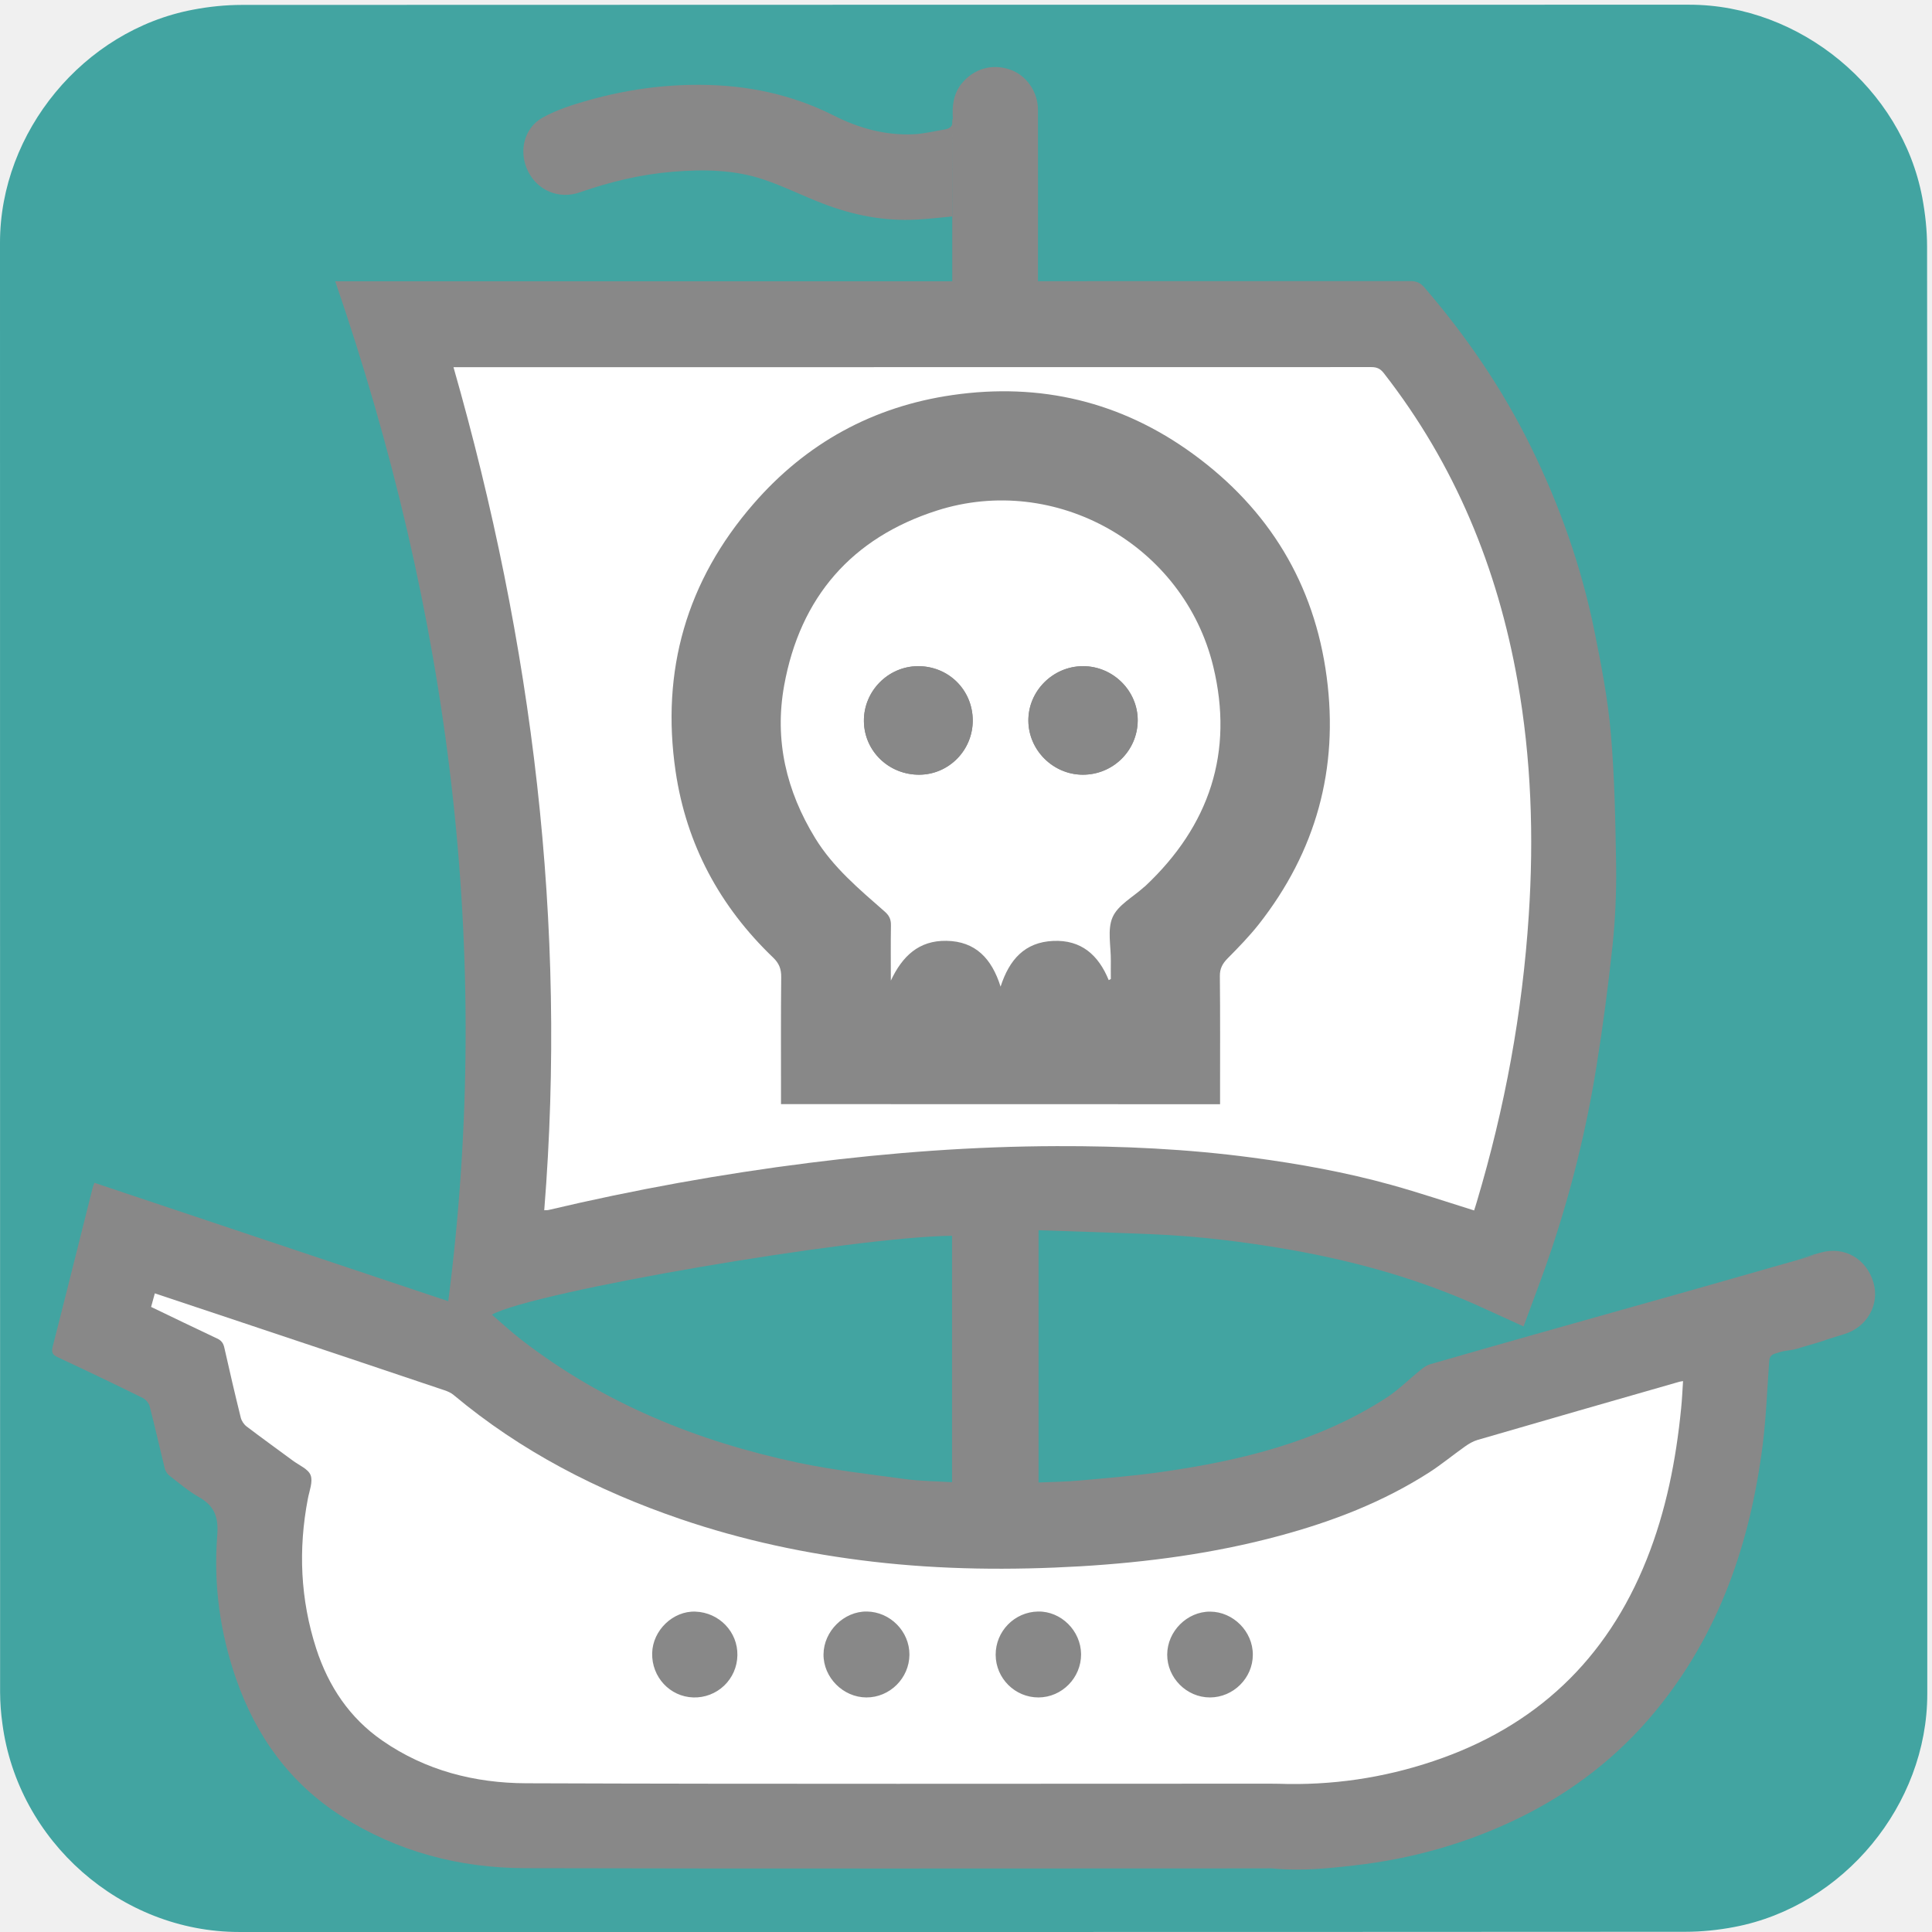
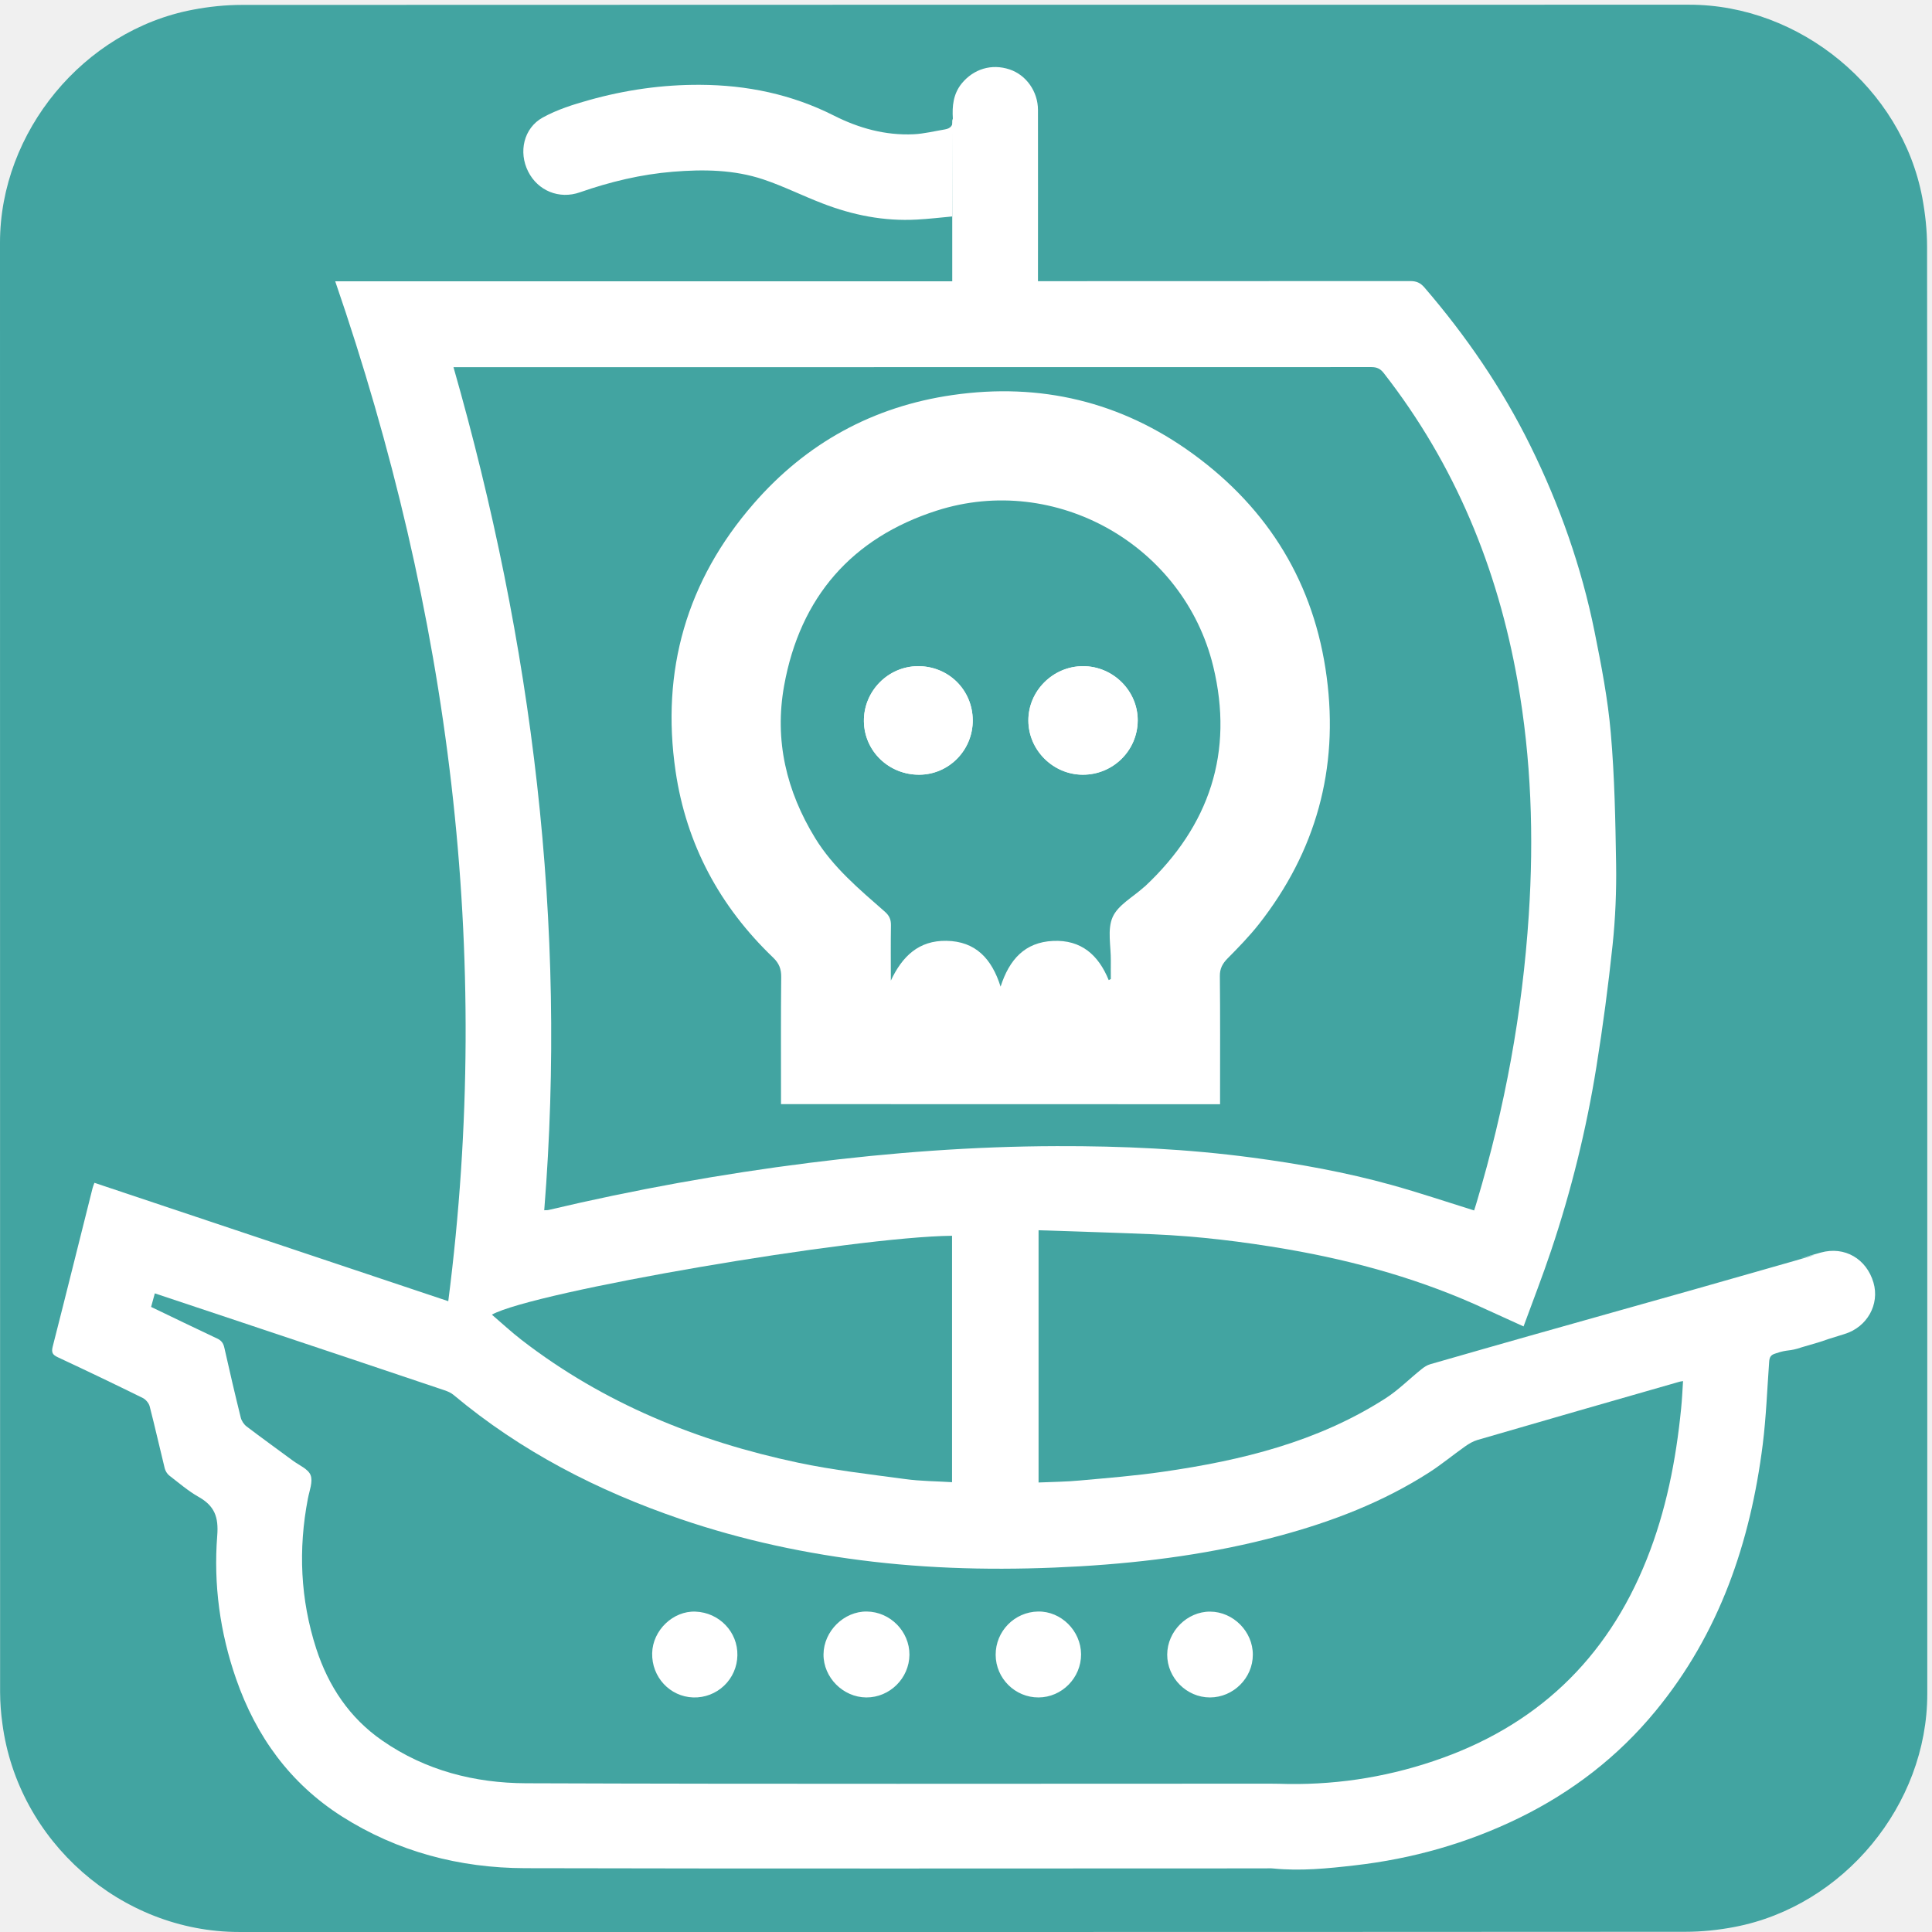
<svg xmlns="http://www.w3.org/2000/svg" id="ship" viewBox="0 0 769 769" width="500" height="500" shape-rendering="geometricPrecision" text-rendering="geometricPrecision" version="1.1">
  <style id="sailing">
    @keyframes ship_animation_movement__to{0%,to{transform:translate(383.5546px,385.4218px)}30.303%{transform:translate(393.55px,385.42px)}70.707%{transform:translate(373.55px,385.4218px)}}@keyframes ship_animation_rocking__tr{0%,50.505%,to{transform:rotate(0deg)}20.202%,80.808%{transform:rotate(-3deg)}}@keyframes flag1_f_o{0%,10.101%,12.121%,14.141%,16.162%,18.182%,2.02%,20.202%,22.222%,24.242%,26.263%,28.283%,30.303%,32.323%,34.343%,36.364%,38.384%,4.04%,40.404%,42.424%,44.444%,46.465%,48.485%,50.505%,52.525%,54.545%,56.566%,58.586%,6.061%,60.606%,62.626%,64.646%,66.667%,68.687%,70.707%,72.727%,74.747%,76.768%,78.788%,8.081%,80.808%,82.828%,84.848%,86.869%,88.889%,90.909%,92.929%,94.949%,96.97%,98.99%{fill-opacity:1}1.01%,11.111%,13.131%,15.152%,17.172%,19.192%,21.212%,23.232%,25.253%,27.273%,29.293%,3.03%,31.313%,33.333%,35.354%,37.374%,39.394%,41.414%,43.434%,45.455%,47.475%,49.495%,5.051%,51.515%,53.535%,55.556%,57.576%,59.596%,61.616%,63.636%,65.657%,67.677%,69.697%,7.071%,71.717%,73.737%,75.758%,77.778%,79.798%,81.818%,83.838%,85.859%,87.879%,89.899%,9.091%,91.919%,93.939%,95.96%,97.98%,to{fill-opacity:0}}@keyframes flag2_f_o{0%,10.101%,12.121%,14.141%,16.162%,18.182%,2.02%,20.202%,22.222%,24.242%,26.263%,28.283%,30.303%,32.323%,34.343%,36.364%,38.384%,4.04%,40.404%,42.424%,44.444%,46.465%,48.485%,50.505%,52.525%,54.545%,56.566%,58.586%,6.061%,60.606%,62.626%,64.646%,66.667%,68.687%,70.707%,72.727%,74.747%,76.768%,78.788%,8.081%,80.808%,82.828%,84.848%,86.869%,88.889%,90.909%,92.929%,94.949%,96.97%,98.99%{fill-opacity:0}1.01%,11.111%,13.131%,15.152%,17.172%,19.192%,21.212%,23.232%,25.253%,27.273%,29.293%,3.03%,31.313%,33.333%,35.354%,37.374%,39.394%,41.414%,43.434%,45.455%,47.475%,49.495%,5.051%,51.515%,53.535%,55.556%,57.576%,59.596%,61.616%,63.636%,65.657%,67.677%,69.697%,7.071%,71.717%,73.737%,75.758%,77.778%,79.798%,81.818%,83.838%,85.859%,87.879%,89.899%,9.091%,91.919%,93.939%,95.96%,97.98%,to{fill-opacity:1}}#ship_animation_movement{animation:ship_animation_movement__to 9900ms linear infinite normal forwards}#ship_animation_rocking{animation:ship_animation_rocking__tr 9900ms linear infinite normal forwards}#flag1{animation:flag1_f_o 9900ms linear infinite normal forwards}#flag2{animation:flag2_f_o 9900ms linear infinite normal forwards}
  </style>
  <g id="background" transform="matrix(4 0 0 4 -887.96 -2344.006)">
    <path id="square" d="M413.77 682.38v72.19c0 11.03-8.32 21.11-19.18 23.18-1.61.31-3.27.48-4.9.48-47.97.03-95.93.02-143.9.02-11.76 0-22.02-9.02-23.56-20.72a23.27 23.27 0 01-.23-3.12c-.01-48.09-.01-96.18-.01-144.26 0-11.03 8.32-21.12 19.18-23.18 1.61-.31 3.27-.48 4.9-.48 48.01-.02 96.02-.02 144.02-.02 11.03 0 21.13 8.33 23.18 19.18.3 1.61.48 3.27.48 4.9.03 23.94.02 47.89.02 71.83z" fill="#42A4A1" stroke="none" stroke-width="1" />
  </g>
  <g id="ship_animation_movement" transform="translate(383.555 385.422)">
    <g id="ship_animation_rocking">
      <g id="ship_top" transform="matrix(4 0 0 4 -1271.489 -2729.383)">
        <g id="ship_group" stroke="none" stroke-width="1">
-           <path id="ship_outline" d="M316.8 597.79c-.08-1.24.04-2.44.87-3.48 1.19-1.46 2.98-2.01 4.78-1.41 1.65.55 2.82 2.2 2.82 4.03.01 5.37 0 10.74 0 16.11v.93h.99c12.02 0 24.04 0 36.06-.01.6 0 .99.16 1.4.63 4.16 4.83 7.73 10.04 10.55 15.76 2.91 5.9 5.09 12.07 6.39 18.52.67 3.33 1.32 6.68 1.61 10.06.38 4.34.46 8.71.53 13.06.04 2.68-.07 5.37-.35 8.03a225.8 225.8 0 01-1.61 12.12 114.26 114.26 0 01-4.51 18.3c-.84 2.51-1.8 4.97-2.74 7.54-1.28-.58-2.48-1.12-3.67-1.67-6.33-2.95-12.98-4.82-19.85-6.01-4.42-.76-8.86-1.3-13.34-1.49-3.78-.16-7.56-.27-11.4-.4v25.1c1.39-.06 2.76-.07 4.12-.2 2.76-.25 5.54-.47 8.28-.87 7.79-1.12 15.36-2.97 22.09-7.28 1.3-.83 2.4-1.95 3.61-2.92.26-.21.56-.41.88-.5 15.22-4.38 20.97-5.9 36.19-10.27 5.56-1.6-2.91.72 2.67-.84 2.38-.66 4.55.63 5.24 2.99.63 2.16-.62 4.43-2.89 5.12-3.29 1-.93.36-4.23 1.31-1.33.46-1.35.18-2.62.62-.49.14-.61.38-.64.83-.2 2.75-.3 5.51-.64 8.23-1.23 9.75-4.31 18.79-10.64 26.49-3.74 4.56-8.32 8.09-13.62 10.68-5.17 2.52-10.63 4.06-16.34 4.71-2.69.31-5.38.58-8.1.31-.27-.03-.55-.01-.83-.01-24.54 0-49.08.04-73.63-.02-6.52-.02-12.69-1.63-18.24-5.16-5.13-3.27-8.52-7.95-10.51-13.67-1.61-4.62-2.26-9.41-1.88-14.26.15-1.87-.28-2.97-1.86-3.86-1.04-.59-1.96-1.39-2.91-2.12-.21-.16-.38-.45-.45-.7-.51-2.06-.97-4.13-1.5-6.18-.08-.32-.39-.69-.69-.84-2.8-1.38-5.62-2.73-8.45-4.05-.53-.25-.66-.47-.51-1.07 1.34-5.24 2.64-10.5 3.96-15.74.04-.17.11-.33.19-.55 11.74 3.93 23.4 7.83 35.21 11.78 4.47-34.78.11-68.48-11.25-101.49h61.4v-15.99l.06-.2z" fill="#888888" />
-           <path id="deck_holes" d="M237.01 716.03c2.23 1.07 4.39 2.12 6.56 3.14.44.2.63.47.73.93.52 2.32 1.06 4.64 1.63 6.94.08.33.32.69.59.89 1.51 1.15 3.06 2.26 4.6 3.4.62.46 1.53.83 1.76 1.44.25.65-.12 1.55-.27 2.34-.97 5.04-.75 10.03.83 14.92 1.22 3.75 3.32 6.91 6.6 9.17 4.29 2.97 9.18 4.21 14.28 4.23 24.66.09 49.33.04 73.99.04.3 0 .6 0 .9.01 5.26.18 10.4-.57 15.39-2.25 10.17-3.41 17.25-10.09 21.23-20.07 1.93-4.83 2.92-9.88 3.43-15.03.09-.88.13-1.77.19-2.72-.24.05-.36.07-.47.1-6.66 1.91-13.33 3.82-19.98 5.76-.44.13-.86.38-1.24.65-1.19.84-2.31 1.77-3.53 2.56-4.62 2.97-9.68 4.91-14.95 6.33-6.48 1.75-13.1 2.63-19.79 3.03-6.9.4-13.78.34-20.65-.46-6.54-.76-12.94-2.12-19.17-4.25-8.22-2.81-15.85-6.73-22.55-12.34-.26-.22-.59-.36-.92-.47-6.38-2.15-12.77-4.29-19.16-6.42-3.2-1.07-6.4-2.13-9.65-3.22-.13.45-.24.85-.38 1.35z" fill="#888888" />
+           <path id="ship_outline" d="M316.8 597.79c-.08-1.24.04-2.44.87-3.48 1.19-1.46 2.98-2.01 4.78-1.41 1.65.55 2.82 2.2 2.82 4.03.01 5.37 0 10.74 0 16.11v.93h.99c12.02 0 24.04 0 36.06-.01.6 0 .99.16 1.4.63 4.16 4.83 7.73 10.04 10.55 15.76 2.91 5.9 5.09 12.07 6.39 18.52.67 3.33 1.32 6.68 1.61 10.06.38 4.34.46 8.71.53 13.06.04 2.68-.07 5.37-.35 8.03a225.8 225.8 0 01-1.61 12.12 114.26 114.26 0 01-4.51 18.3c-.84 2.51-1.8 4.97-2.74 7.54-1.28-.58-2.48-1.12-3.67-1.67-6.33-2.95-12.98-4.82-19.85-6.01-4.42-.76-8.86-1.3-13.34-1.49-3.78-.16-7.56-.27-11.4-.4v25.1c1.39-.06 2.76-.07 4.12-.2 2.76-.25 5.54-.47 8.28-.87 7.79-1.12 15.36-2.97 22.09-7.28 1.3-.83 2.4-1.95 3.61-2.92.26-.21.56-.41.88-.5 15.22-4.38 20.97-5.9 36.19-10.27 5.56-1.6-2.91.72 2.67-.84 2.38-.66 4.55.63 5.24 2.99.63 2.16-.62 4.43-2.89 5.12-3.29 1-.93.36-4.23 1.31-1.33.46-1.35.18-2.62.62-.49.14-.61.38-.64.83-.2 2.75-.3 5.51-.64 8.23-1.23 9.75-4.31 18.79-10.64 26.49-3.74 4.56-8.32 8.09-13.62 10.68-5.17 2.52-10.63 4.06-16.34 4.71-2.69.31-5.38.58-8.1.31-.27-.03-.55-.01-.83-.01-24.54 0-49.08.04-73.63-.02-6.52-.02-12.69-1.63-18.24-5.16-5.13-3.27-8.52-7.95-10.51-13.67-1.61-4.62-2.26-9.41-1.88-14.26.15-1.87-.28-2.97-1.86-3.86-1.04-.59-1.96-1.39-2.91-2.12-.21-.16-.38-.45-.45-.7-.51-2.06-.97-4.13-1.5-6.18-.08-.32-.39-.69-.69-.84-2.8-1.38-5.62-2.73-8.45-4.05-.53-.25-.66-.47-.51-1.07 1.34-5.24 2.64-10.5 3.96-15.74.04-.17.11-.33.19-.55 11.74 3.93 23.4 7.83 35.21 11.78 4.47-34.78.11-68.48-11.25-101.49h61.4v-15.99l.06-.2z" fill="#FFF" />
+           <path id="deck_holes" d="M237.01 716.03c2.23 1.07 4.39 2.12 6.56 3.14.44.2.63.47.73.93.52 2.32 1.06 4.64 1.63 6.94.08.33.32.69.59.89 1.51 1.15 3.06 2.26 4.6 3.4.62.46 1.53.83 1.76 1.44.25.65-.12 1.55-.27 2.34-.97 5.04-.75 10.03.83 14.92 1.22 3.75 3.32 6.91 6.6 9.17 4.29 2.97 9.18 4.21 14.28 4.23 24.66.09 49.33.04 73.99.04.3 0 .6 0 .9.01 5.26.18 10.4-.57 15.39-2.25 10.17-3.41 17.25-10.09 21.23-20.07 1.93-4.83 2.92-9.88 3.43-15.03.09-.88.13-1.77.19-2.72-.24.05-.36.07-.47.1-6.66 1.91-13.33 3.82-19.98 5.76-.44.13-.86.38-1.24.65-1.19.84-2.31 1.77-3.53 2.56-4.62 2.97-9.68 4.91-14.95 6.33-6.48 1.75-13.1 2.63-19.79 3.03-6.9.4-13.78.34-20.65-.46-6.54-.76-12.94-2.12-19.17-4.25-8.22-2.81-15.85-6.73-22.55-12.34-.26-.22-.59-.36-.92-.47-6.38-2.15-12.77-4.29-19.16-6.42-3.2-1.07-6.4-2.13-9.65-3.22-.13.45-.24.85-.38 1.35z" fill="#FFF" />
          <path id="inner_chunk" d="M316.72 733.48v-24.52c-9.83.1-41.7 5.56-45.79 7.85.99.85 1.94 1.73 2.96 2.52 8.17 6.31 17.49 10.09 27.51 12.21 3.51.74 7.09 1.15 10.66 1.63 1.52.21 3.07.21 4.66.31z" fill="#42A4A1" />
-           <path id="sail" d="M368.67 706.44c-2.82-.88-5.5-1.78-8.23-2.54-4.54-1.26-9.18-2.1-13.86-2.72-6.45-.86-12.94-1.16-19.44-1.14-8.26.02-16.49.64-24.68 1.67-8.71 1.1-17.33 2.66-25.88 4.68-.11.03-.24.02-.44.03 2.29-28.52-1.17-56.39-9.03-83.89h.85c30.16 0 60.32 0 90.49-.01.56 0 .9.17 1.24.61 7.08 9.08 11.32 19.39 13.31 30.67 1.36 7.7 1.62 15.45 1.11 23.24-.63 9.7-2.38 19.19-5.16 28.5-.08.3-.19.6-.28.9zm-64.75-18.03h34.18v-.87c0-3.03.01-6.07-.02-9.1-.01-.58.2-.97.59-1.37.84-.86 1.69-1.72 2.43-2.66 4.46-5.67 6.23-12.13 5.29-19.25-.96-7.25-4.5-13.06-10.41-17.36-5.59-4.07-11.89-5.57-18.72-4.58-6.2.89-11.4 3.75-15.5 8.47-5.2 5.99-7.21 12.98-6.06 20.82.84 5.7 3.44 10.54 7.6 14.51.46.44.62.89.62 1.51-.03 3.01-.01 6.02-.01 9.03.01.26.01.53.01.85z" fill="#FFF" />
-           <path id="skull_outline" d="M299.7 695.86v-1.1c0-3.85-.02-7.7.02-11.54.01-.79-.2-1.36-.79-1.93-5.32-5.09-8.65-11.27-9.72-18.55-1.47-10.02 1.1-18.96 7.75-26.61 5.24-6.04 11.89-9.69 19.81-10.83 8.73-1.26 16.78.65 23.93 5.86 7.55 5.5 12.08 12.93 13.3 22.2 1.21 9.11-1.06 17.36-6.76 24.61-.95 1.2-2.03 2.31-3.11 3.4-.5.51-.77 1.01-.76 1.75.04 3.88.02 7.76.02 11.64v1.11c-14.58-.01-29.09-.01-43.69-.01zm32.61-12.34c.08-.03.15-.07.23-.1 0-.6-.01-1.2 0-1.79.02-1.47-.37-3.13.18-4.37.53-1.21 2.02-1.99 3.09-2.96l.15-.12c6.4-6.01 8.84-13.33 6.77-21.87-2.92-12.07-15.69-19.29-27.51-15.5-8.46 2.71-13.61 8.62-15.19 17.42-.98 5.44.22 10.48 3.09 15.17 1.79 2.92 4.38 5.08 6.91 7.3.46.4.64.79.63 1.38-.04 1.83-.01 3.67-.01 5.5 1.13-2.42 2.77-4.01 5.54-3.96 2.88.05 4.5 1.76 5.38 4.56.87-2.7 2.42-4.42 5.22-4.55 2.78-.14 4.5 1.39 5.52 3.89z" fill="#888888" />
-           <path id="deck" d="M388.98 723.52c-6.66 1.91-13.33 3.82-19.98 5.76-.44.13-.86.38-1.24.65-1.19.84-2.31 1.77-3.53 2.56-4.62 2.97-9.68 4.91-14.95 6.33-6.48 1.75-13.1 2.63-19.79 3.03-6.9.4-13.78.34-20.65-.46-6.54-.76-12.94-2.12-19.17-4.25-8.22-2.81-15.85-6.73-22.55-12.34-.26-.22-.59-.36-.92-.47-6.38-2.15-12.77-4.29-19.16-6.42-3.2-1.07-6.4-2.13-9.65-3.22-.12.45-.24.85-.37 1.35 2.23 1.07 4.39 2.12 6.56 3.14.44.2.63.47.73.93.52 2.32 1.06 4.64 1.63 6.94.08.33.32.69.59.89 1.51 1.15 3.06 2.26 4.6 3.4.62.46 1.53.83 1.76 1.44.25.65-.12 1.55-.27 2.34-.97 5.04-.75 10.03.83 14.92 1.22 3.75 3.32 6.91 6.6 9.17 4.29 2.97 9.18 4.21 14.28 4.23 24.66.09 49.33.04 73.99.04.3 0 .6 0 .9.01 5.26.18 10.4-.57 15.39-2.25 10.17-3.41 17.25-10.09 21.23-20.07 1.93-4.83 2.92-9.88 3.43-15.03.09-.88.13-1.77.19-2.72-.25.04-.37.06-.48.1zm-98.01 31.38c-2.32-.07-4.15-2.03-4.09-4.41.05-2.27 2.08-4.22 4.31-4.13 2.37.09 4.22 2.03 4.17 4.35a4.258 4.258 0 01-4.39 4.19zm17.22 0c-2.31-.01-4.28-1.99-4.26-4.29.02-2.3 2.03-4.29 4.31-4.26 2.33.03 4.25 1.98 4.24 4.3-.02 2.34-1.96 4.26-4.29 4.25zm17.14 0c-2.34.01-4.26-1.9-4.27-4.24a4.298 4.298 0 014.22-4.31c2.29-.04 4.26 1.91 4.28 4.25.01 2.35-1.91 4.29-4.23 4.3zm17.05 0c-2.32 0-4.26-1.95-4.25-4.27.01-2.31 1.98-4.28 4.27-4.27 2.3.01 4.26 1.98 4.25 4.29 0 2.32-1.94 4.25-4.27 4.25z" fill="#FFF" />
-           <path id="skull_main" d="M332.31 683.52c-1.02-2.5-2.74-4.03-5.54-3.9-2.8.13-4.35 1.84-5.22 4.55-.88-2.8-2.5-4.51-5.38-4.56-2.77-.05-4.41 1.55-5.54 3.96 0-1.83-.02-3.67.01-5.5.01-.6-.17-.98-.63-1.38-2.53-2.22-5.12-4.38-6.91-7.3-2.87-4.69-4.07-9.73-3.09-15.17 1.59-8.81 6.74-14.71 15.19-17.42 11.82-3.79 24.58 3.43 27.51 15.5 2.07 8.54-.37 15.86-6.77 21.87l-.15.12c-1.07.97-2.56 1.76-3.09 2.96-.55 1.24-.16 2.89-.18 4.37-.01.6 0 1.2 0 1.79-.06.04-.13.07-.21.11zm-13.53-25.88c-.03-3.02-2.43-5.38-5.46-5.36-2.97.02-5.41 2.5-5.37 5.49.04 2.98 2.5 5.34 5.54 5.31 2.94-.03 5.31-2.46 5.29-5.44zm10.94 5.44c3.01.01 5.45-2.39 5.47-5.38.02-2.96-2.45-5.42-5.44-5.42s-5.46 2.47-5.44 5.43c.02 2.94 2.47 5.36 5.41 5.37z" fill="#FFF" />
-           <g id="skull_eyes" fill="#888888">
+           <path id="sail" d="M368.67 706.44c-2.82-.88-5.5-1.78-8.23-2.54-4.54-1.26-9.18-2.1-13.86-2.72-6.45-.86-12.94-1.16-19.44-1.14-8.26.02-16.49.64-24.68 1.67-8.71 1.1-17.33 2.66-25.88 4.68-.11.03-.24.02-.44.03 2.29-28.52-1.17-56.39-9.03-83.89h.85c30.16 0 60.32 0 90.49-.01.56 0 .9.17 1.24.61 7.08 9.08 11.32 19.39 13.31 30.67 1.36 7.7 1.62 15.45 1.11 23.24-.63 9.7-2.38 19.19-5.16 28.5-.08.3-.19.6-.28.9zm-64.75-18.03h34.18v-.87c0-3.03.01-6.07-.02-9.1-.01-.58.2-.97.59-1.37.84-.86 1.69-1.72 2.43-2.66 4.46-5.67 6.23-12.13 5.29-19.25-.96-7.25-4.5-13.06-10.41-17.36-5.59-4.07-11.89-5.57-18.72-4.58-6.2.89-11.4 3.75-15.5 8.47-5.2 5.99-7.21 12.98-6.06 20.82.84 5.7 3.44 10.54 7.6 14.51.46.44.62.89.62 1.51-.03 3.01-.01 6.02-.01 9.03.01.26.01.53.01.85z" fill="#42A4A1" />
+           <path id="skull_outline" d="M299.7 695.86v-1.1c0-3.85-.02-7.7.02-11.54.01-.79-.2-1.36-.79-1.93-5.32-5.09-8.65-11.27-9.72-18.55-1.47-10.02 1.1-18.96 7.75-26.61 5.24-6.04 11.89-9.69 19.81-10.83 8.73-1.26 16.78.65 23.93 5.86 7.55 5.5 12.08 12.93 13.3 22.2 1.21 9.11-1.06 17.36-6.76 24.61-.95 1.2-2.03 2.31-3.11 3.4-.5.51-.77 1.01-.76 1.75.04 3.88.02 7.76.02 11.64v1.11c-14.58-.01-29.09-.01-43.69-.01zm32.61-12.34c.08-.03.15-.07.23-.1 0-.6-.01-1.2 0-1.79.02-1.47-.37-3.13.18-4.37.53-1.21 2.02-1.99 3.09-2.96l.15-.12c6.4-6.01 8.84-13.33 6.77-21.87-2.92-12.07-15.69-19.29-27.51-15.5-8.46 2.71-13.61 8.62-15.19 17.42-.98 5.44.22 10.48 3.09 15.17 1.79 2.92 4.38 5.08 6.91 7.3.46.4.64.79.63 1.38-.04 1.83-.01 3.67-.01 5.5 1.13-2.42 2.77-4.01 5.54-3.96 2.88.05 4.5 1.76 5.38 4.56.87-2.7 2.42-4.42 5.22-4.55 2.78-.14 4.5 1.39 5.52 3.89z" fill="#FFF" />
+           <path id="deck" d="M388.98 723.52c-6.66 1.91-13.33 3.82-19.98 5.76-.44.13-.86.38-1.24.65-1.19.84-2.31 1.77-3.53 2.56-4.62 2.97-9.68 4.91-14.95 6.33-6.48 1.75-13.1 2.63-19.79 3.03-6.9.4-13.78.34-20.65-.46-6.54-.76-12.94-2.12-19.17-4.25-8.22-2.81-15.85-6.73-22.55-12.34-.26-.22-.59-.36-.92-.47-6.38-2.15-12.77-4.29-19.16-6.42-3.2-1.07-6.4-2.13-9.65-3.22-.12.45-.24.85-.37 1.35 2.23 1.07 4.39 2.12 6.56 3.14.44.2.63.47.73.93.52 2.32 1.06 4.64 1.63 6.94.08.33.32.69.59.89 1.51 1.15 3.06 2.26 4.6 3.4.62.46 1.53.83 1.76 1.44.25.65-.12 1.55-.27 2.34-.97 5.04-.75 10.03.83 14.92 1.22 3.75 3.32 6.91 6.6 9.17 4.29 2.97 9.18 4.21 14.28 4.23 24.66.09 49.33.04 73.99.04.3 0 .6 0 .9.01 5.26.18 10.4-.57 15.39-2.25 10.17-3.41 17.25-10.09 21.23-20.07 1.93-4.83 2.92-9.88 3.43-15.03.09-.88.13-1.77.19-2.72-.25.04-.37.06-.48.1zm-98.01 31.38c-2.32-.07-4.15-2.03-4.09-4.41.05-2.27 2.08-4.22 4.31-4.13 2.37.09 4.22 2.03 4.17 4.35a4.258 4.258 0 01-4.39 4.19zm17.22 0c-2.31-.01-4.28-1.99-4.26-4.29.02-2.3 2.03-4.29 4.31-4.26 2.33.03 4.25 1.98 4.24 4.3-.02 2.34-1.96 4.26-4.29 4.25zm17.14 0c-2.34.01-4.26-1.9-4.27-4.24a4.298 4.298 0 014.22-4.31c2.29-.04 4.26 1.91 4.28 4.25.01 2.35-1.91 4.29-4.23 4.3zm17.05 0c-2.32 0-4.26-1.95-4.25-4.27.01-2.31 1.98-4.28 4.27-4.27 2.3.01 4.26 1.98 4.25 4.29 0 2.32-1.94 4.25-4.27 4.25z" fill="#42A4A1" />
+           <path id="skull_main" d="M332.31 683.52c-1.02-2.5-2.74-4.03-5.54-3.9-2.8.13-4.35 1.84-5.22 4.55-.88-2.8-2.5-4.51-5.38-4.56-2.77-.05-4.41 1.55-5.54 3.96 0-1.83-.02-3.67.01-5.5.01-.6-.17-.98-.63-1.38-2.53-2.22-5.12-4.38-6.91-7.3-2.87-4.69-4.07-9.73-3.09-15.17 1.59-8.81 6.74-14.71 15.19-17.42 11.82-3.79 24.58 3.43 27.51 15.5 2.07 8.54-.37 15.86-6.77 21.87l-.15.12c-1.07.97-2.56 1.76-3.09 2.96-.55 1.24-.16 2.89-.18 4.37-.01.6 0 1.2 0 1.79-.06.04-.13.07-.21.11zm-13.53-25.88c-.03-3.02-2.43-5.38-5.46-5.36-2.97.02-5.41 2.5-5.37 5.49.04 2.98 2.5 5.34 5.54 5.31 2.94-.03 5.31-2.46 5.29-5.44zm10.94 5.44c3.01.01 5.45-2.39 5.47-5.38.02-2.96-2.45-5.42-5.44-5.42s-5.46 2.47-5.44 5.43c.02 2.94 2.47 5.36 5.41 5.37z" fill="#42A4A1" />
+           <g id="skull_eyes" fill="#FFF">
            <path id="skull_eye1" d="M318.78 657.64c.03 2.97-2.35 5.41-5.29 5.44-3.04.03-5.5-2.33-5.54-5.31-.04-2.99 2.39-5.47 5.37-5.49 3.03-.01 5.43 2.34 5.46 5.36z" />
            <path id="skull_eye2" d="M329.72 663.08c-2.94-.01-5.38-2.44-5.4-5.37-.02-2.96 2.45-5.43 5.44-5.43s5.46 2.46 5.44 5.42c-.03 2.99-2.47 5.39-5.48 5.38z" />
          </g>
-           <path id="flag1" d="M316.74 607.53c-1.2.11-2.37.25-3.53.31-3.25.18-6.37-.44-9.39-1.61-1.98-.76-3.89-1.72-5.89-2.39-2.91-.97-5.94-1.01-8.99-.76-3.18.26-6.25 1-9.26 2.05-2.05.72-4.18-.16-5.14-2.07-.98-1.94-.45-4.33 1.46-5.38 1.42-.78 3.02-1.29 4.6-1.73 3.6-1.01 7.29-1.54 11.04-1.52 4.66.02 9.12.94 13.32 3.06 2.49 1.26 5.13 1.99 7.94 1.86 1.04-.05 2.07-.31 3.1-.48.61-.1.85-.43.81-1.09l-.07 9.75z" fill="#888888" />
-           <path id="flag2" d="M316.74 597.13c-1.2-.11-2.37-.25-3.53-.31-3.25-.18-6.37.44-9.39 1.61-1.98.76-3.89 1.72-5.89 2.39-2.91.97-5.94 1.01-8.99.76-3.18-.26-6.25-1-9.26-2.05-2.05-.72-4.18.16-5.14 2.07-.98 1.94-.45 4.33 1.46 5.38 1.42.78 3.02 1.29 4.6 1.73 3.6 1.01 7.29 1.54 11.04 1.52 4.66-.02 9.12-.94 13.32-3.06 2.49-1.26 5.13-1.99 7.94-1.86 1.04.05 2.07.31 3.1.48.61.1.85.43.81 1.09l-.07-9.75z" fill="#888888" fill-opacity="0" />
+           <path id="flag1" d="M316.74 607.53c-1.2.11-2.37.25-3.53.31-3.25.18-6.37-.44-9.39-1.61-1.98-.76-3.89-1.72-5.89-2.39-2.91-.97-5.94-1.01-8.99-.76-3.18.26-6.25 1-9.26 2.05-2.05.72-4.18-.16-5.14-2.07-.98-1.94-.45-4.33 1.46-5.38 1.42-.78 3.02-1.29 4.6-1.73 3.6-1.01 7.29-1.54 11.04-1.52 4.66.02 9.12.94 13.32 3.06 2.49 1.26 5.13 1.99 7.94 1.86 1.04-.05 2.07-.31 3.1-.48.61-.1.85-.43.81-1.09l-.07 9.75z" fill="#FFF" />
+           <path id="flag2" d="M316.74 597.13c-1.2-.11-2.37-.25-3.53-.31-3.25-.18-6.37.44-9.39 1.61-1.98.76-3.89 1.72-5.89 2.39-2.91.97-5.94 1.01-8.99.76-3.18-.26-6.25-1-9.26-2.05-2.05-.72-4.18.16-5.14 2.07-.98 1.94-.45 4.33 1.46 5.38 1.42.78 3.02 1.29 4.6 1.73 3.6 1.01 7.29 1.54 11.04 1.52 4.66-.02 9.12-.94 13.32-3.06 2.49-1.26 5.13-1.99 7.94-1.86 1.04.05 2.07.31 3.1.48.61.1.85.43.81 1.09l-.07-9.75z" fill="#FFF" fill-opacity="0" />
        </g>
      </g>
    </g>
  </g>
</svg>
